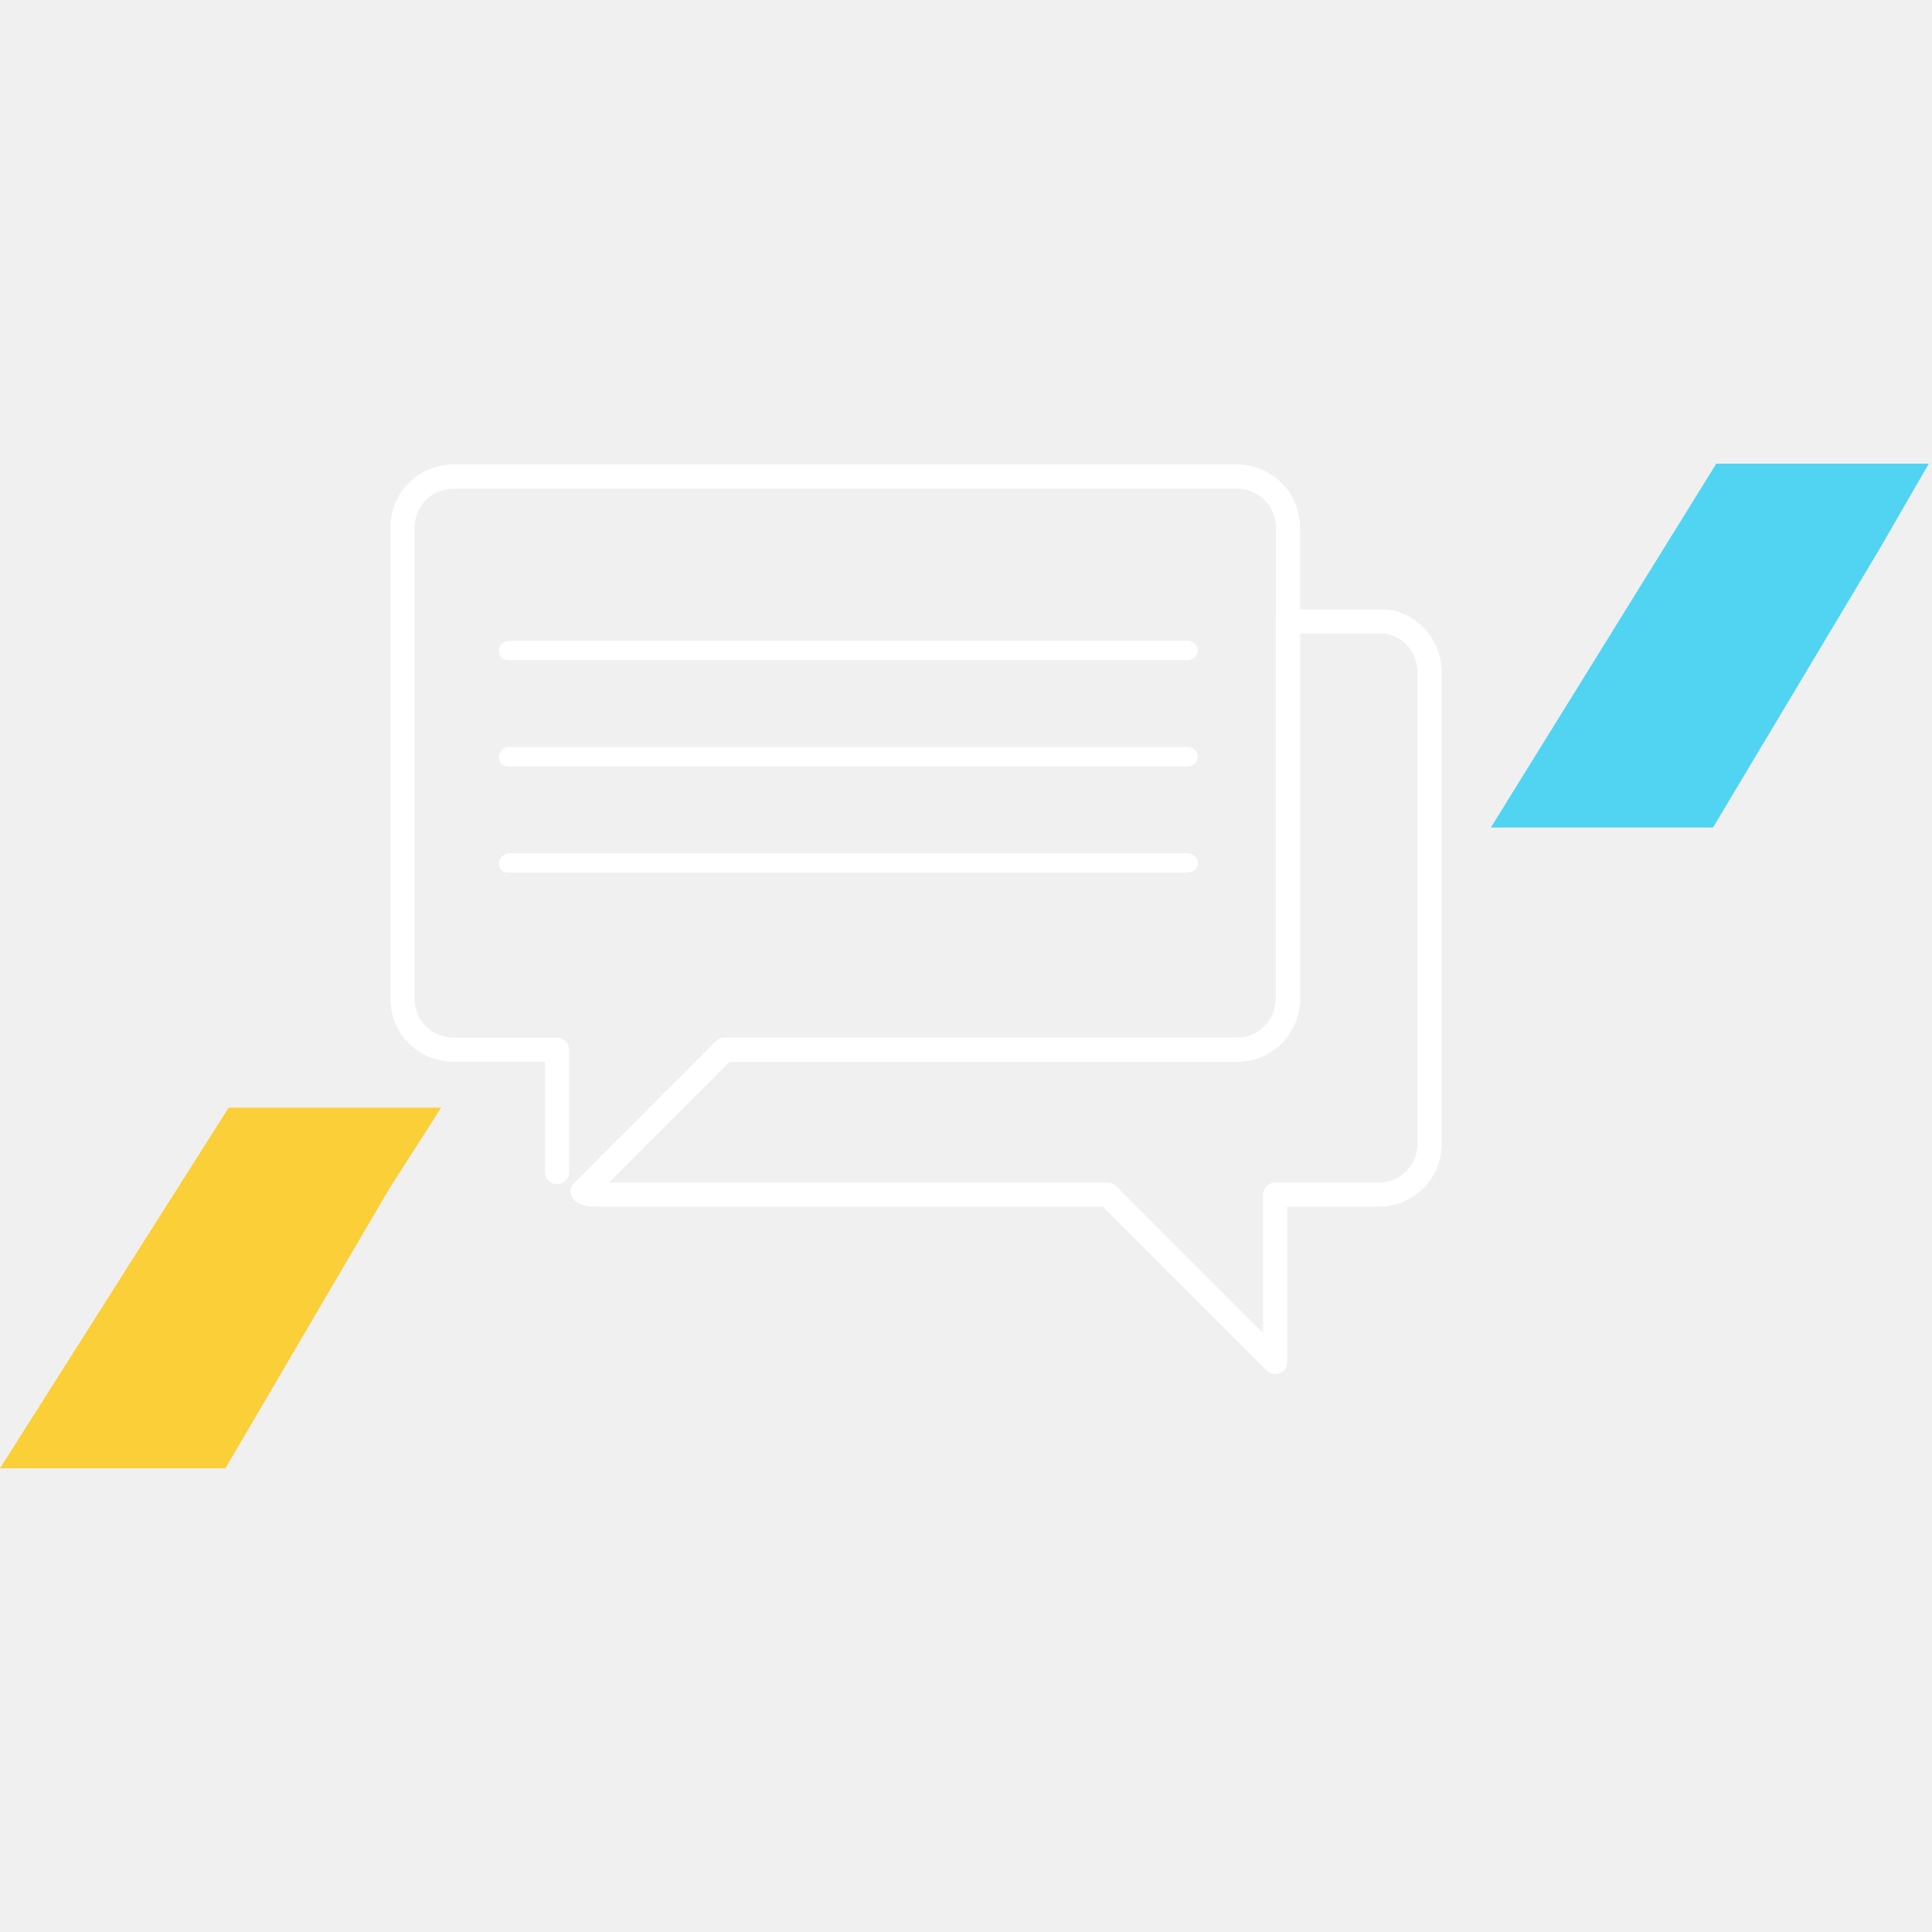
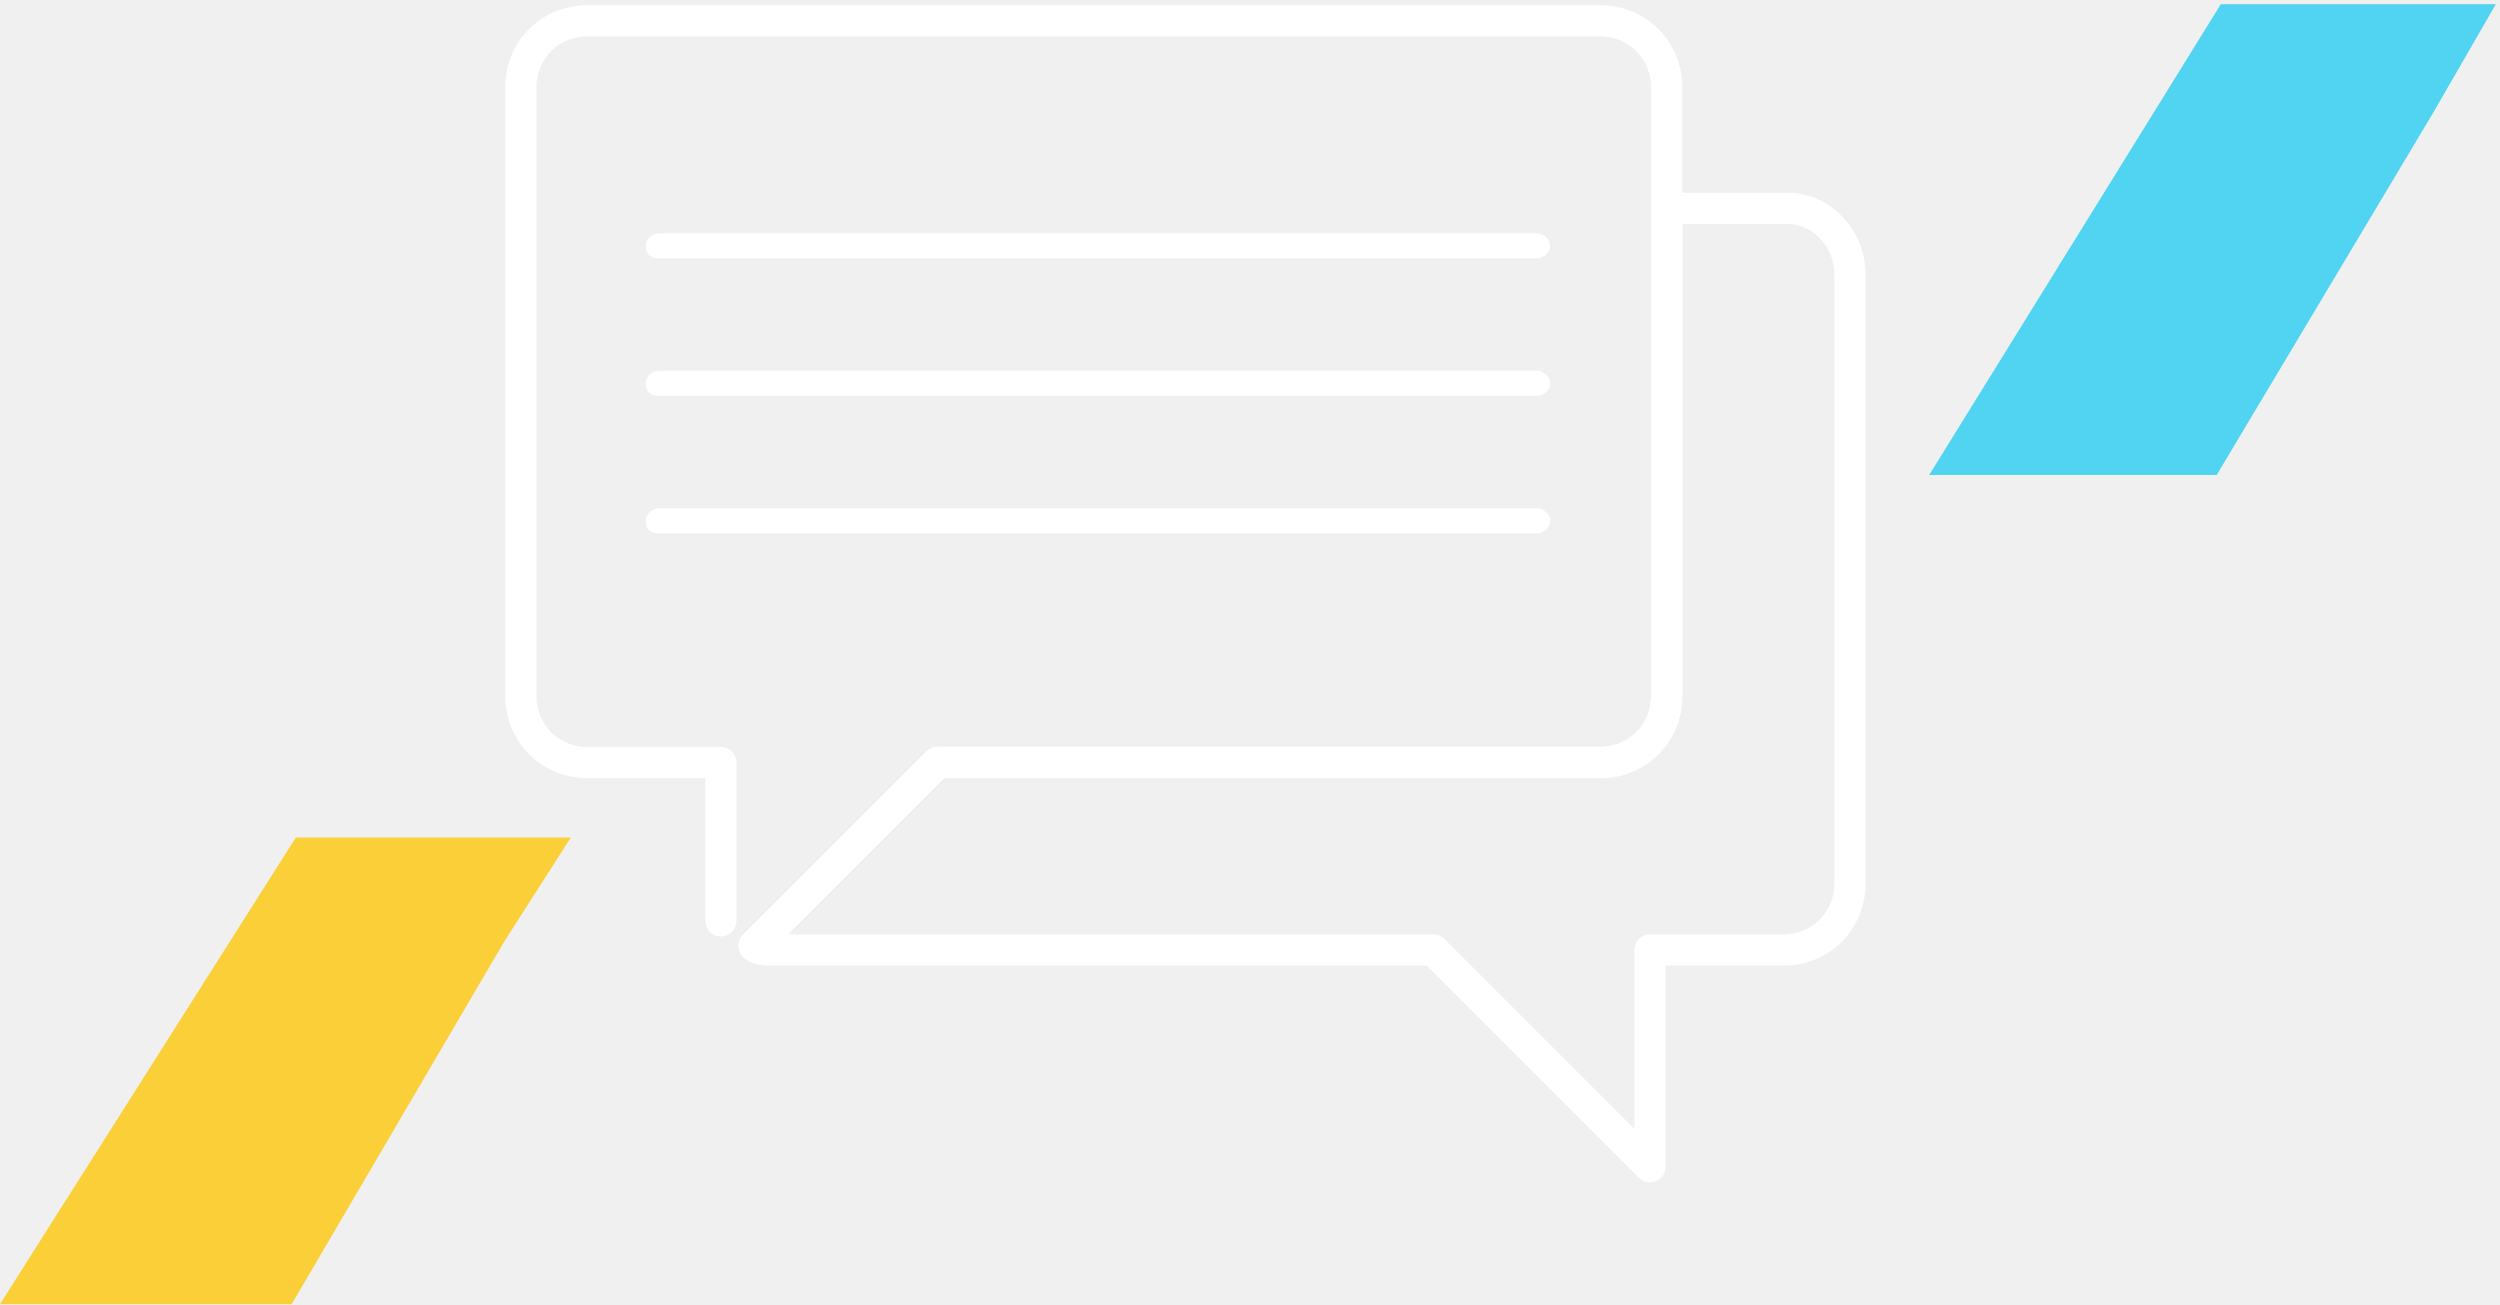
- <svg xmlns="http://www.w3.org/2000/svg" version="1.1" id="Layer_1" x="0px" y="0px" viewBox="0 0 60 60" style="enable-background:new 0 0 60 60;" xml:space="preserve">
+ <svg xmlns="http://www.w3.org/2000/svg" version="1.1" id="Layer_1" x="0px" y="0px" viewBox="0 0 60 31.3" style="enable-background:new 0 0 60 31.3;" xml:space="preserve">
  <style type="text/css">
	.st0{fill:#FACF38;}
	.st1{fill:#50D4F1;}
	.st2{fill:#FFFFFF;}
	.st3{fill:none;stroke:#FFFFFF;stroke-width:0.75;stroke-linecap:round;stroke-linejoin:round;stroke-miterlimit:10;}
</style>
-   <path class="st0" d="M7.1,34.4h6.6l0,0l-1.6,2.5L7,45.6H0L7.1,34.4z" />
-   <path class="st1" d="M53.3,14.4h6.6l0,0L58.4,17l-5.2,8.7h-6.9L53.3,14.4z" />
-   <path class="st2" d="M36.9,19.9H15.8c-0.1,0-0.3,0.1-0.3,0.3s0.1,0.3,0.3,0.3h21.1c0.1,0,0.3-0.1,0.3-0.3S37,19.9,36.9,19.9z" />
-   <path class="st2" d="M36.9,23.2H15.8c-0.1,0-0.3,0.1-0.3,0.3s0.1,0.3,0.3,0.3h21.1c0.1,0,0.3-0.1,0.3-0.3S37,23.2,36.9,23.2z" />
-   <path class="st2" d="M36.9,26.5H15.8c-0.1,0-0.3,0.1-0.3,0.3s0.1,0.3,0.3,0.3h21.1c0.1,0,0.3-0.1,0.3-0.3S37,26.5,36.9,26.5z" />
-   <path class="st3" d="M17.3,36.4v-3.8h-0.3h-2.9c-0.9,0-1.6-0.7-1.6-1.6V16.4c0-0.9,0.7-1.6,1.6-1.6h24.3c0.9,0,1.6,0.7,1.6,1.6v2.9  V31c0,0.9-0.7,1.6-1.6,1.6H22.5L18.1,37" />
-   <path class="st3" d="M44.4,20.9v14.6c0,0.9-0.7,1.6-1.6,1.6h-3.2v5.2l-5.2-5.2H18.6c-0.2,0-0.4,0-0.5-0.1l4.4-4.4h15.9  c0.9,0,1.6-0.7,1.6-1.6V19.3h2.9C43.7,19.3,44.4,20,44.4,20.9z" />
+   <path class="st0" d="M7.1,20.1h6.6l0,0l-1.6,2.5L7,31.3H0L7.1,20.1z" />
+   <path class="st1" d="M53.3,0.1h6.6l0,0l-1.5,2.6l-5.2,8.7h-6.9L53.3,0.1z" />
+   <path class="st2" d="M36.9,5.6H15.8c-0.1,0-0.3,0.1-0.3,0.3s0.1,0.3,0.3,0.3h21.1c0.1,0,0.3-0.1,0.3-0.3S37,5.6,36.9,5.6z" />
+   <path class="st2" d="M36.9,8.9H15.8c-0.1,0-0.3,0.1-0.3,0.3s0.1,0.3,0.3,0.3h21.1c0.1,0,0.3-0.1,0.3-0.3S37,8.9,36.9,8.9z" />
+   <path class="st2" d="M36.9,12.2H15.8c-0.1,0-0.3,0.1-0.3,0.3s0.1,0.3,0.3,0.3h21.1c0.1,0,0.3-0.1,0.3-0.3S37,12.2,36.9,12.2z" />
+   <path class="st3" d="M17.3,22.1v-3.8H17h-2.9c-0.9,0-1.6-0.7-1.6-1.6V2.1c0-0.9,0.7-1.6,1.6-1.6h24.3c0.9,0,1.6,0.7,1.6,1.6V5v11.7  c0,0.9-0.7,1.6-1.6,1.6H22.5l-4.4,4.4" />
+   <path class="st3" d="M44.4,6.6v14.6c0,0.9-0.7,1.6-1.6,1.6h-3.2V28l-5.2-5.2H18.6c-0.2,0-0.4,0-0.5-0.1l4.4-4.4h15.9  c0.9,0,1.6-0.7,1.6-1.6V5h2.9C43.7,5,44.4,5.7,44.4,6.6z" />
</svg>
